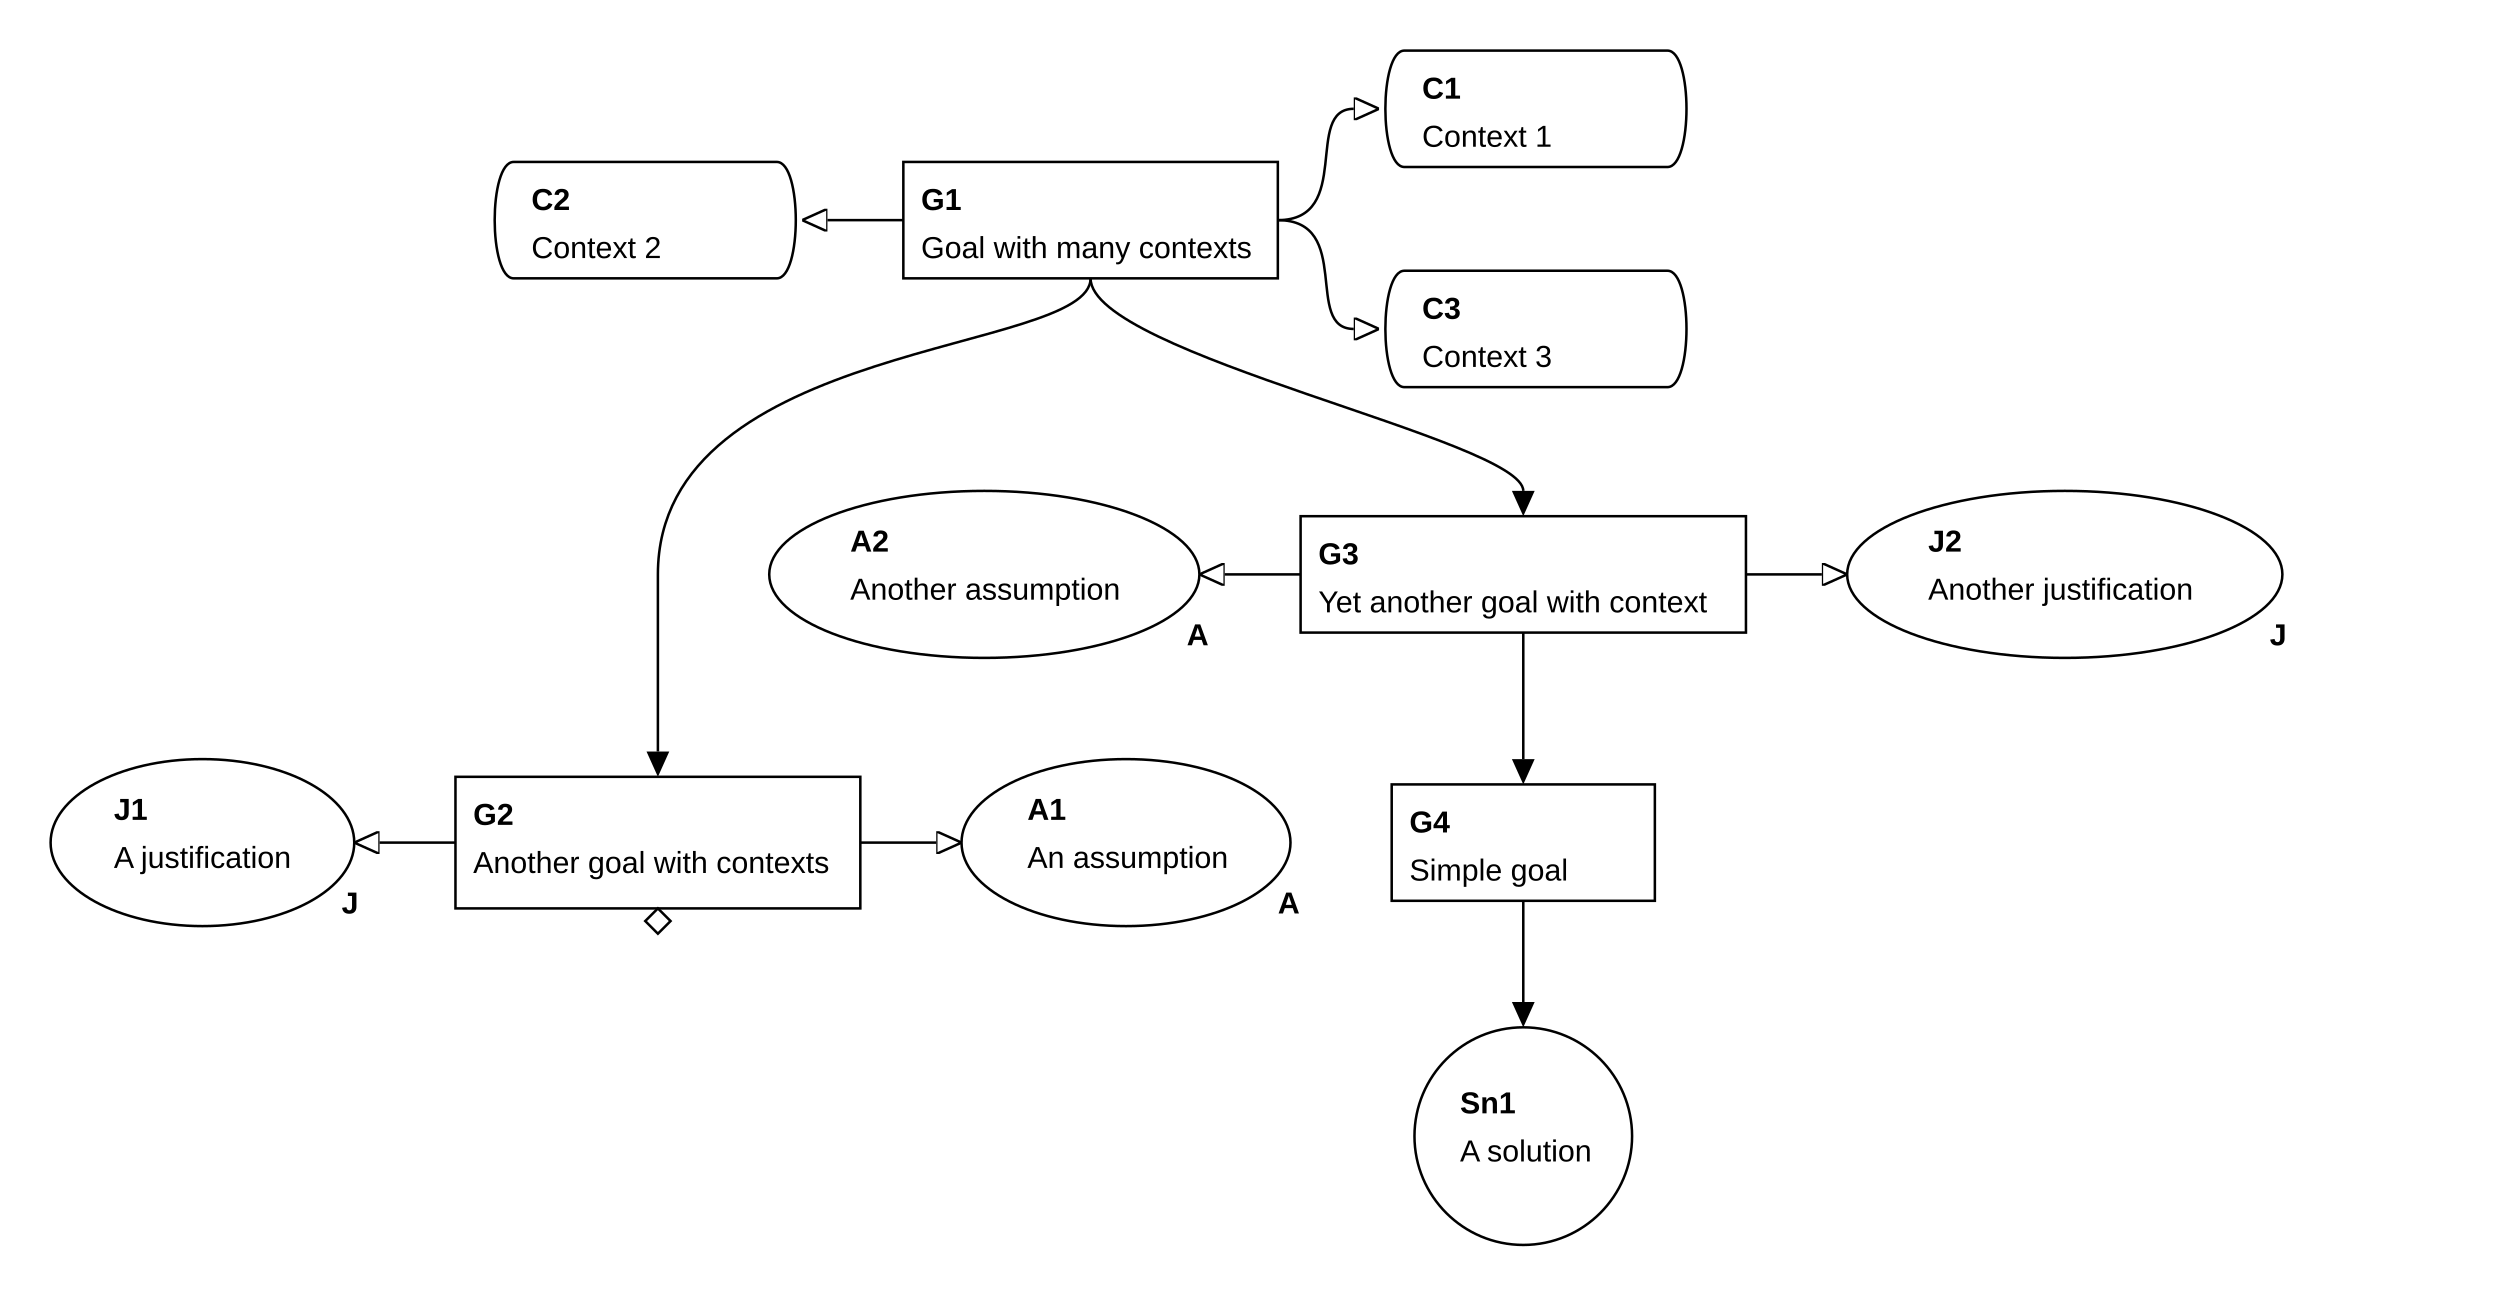
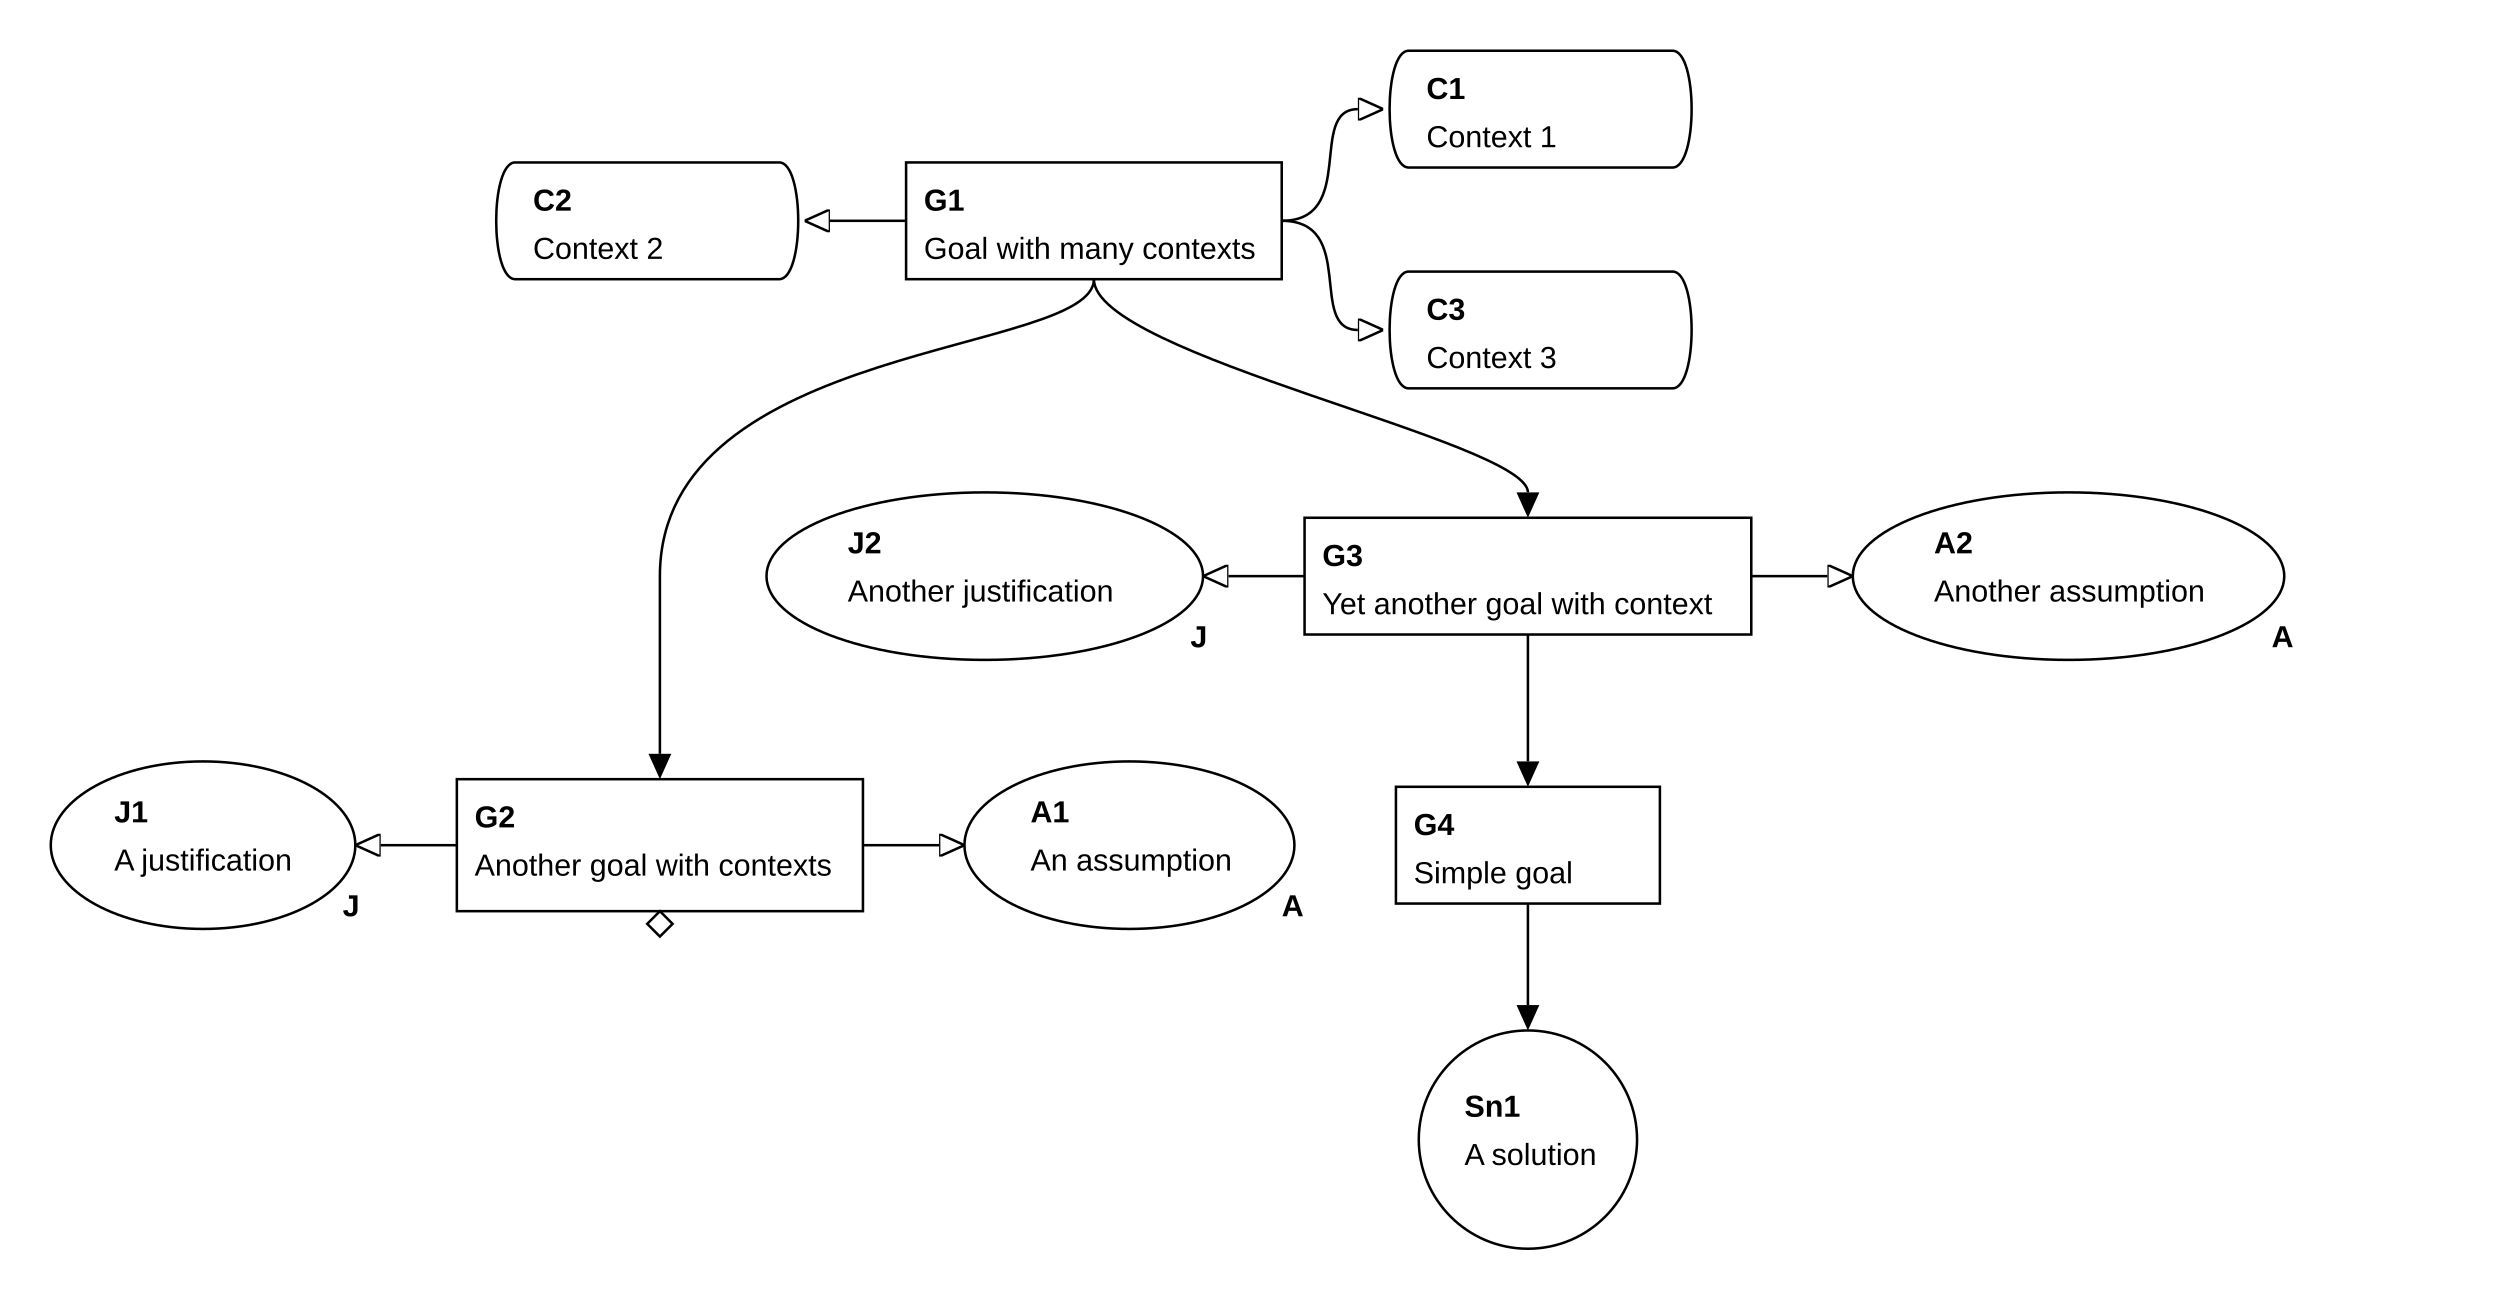
- <svg xmlns="http://www.w3.org/2000/svg" class="gsndiagram" viewBox="0 0 988 514">
+ <svg xmlns="http://www.w3.org/2000/svg" class="gsndiagram" viewBox="0 0 985 514">
  <symbol id="module_icon">
    <rect fill="lightgrey" height="5" stroke="black" stroke-width="1" width="10" x="0" y="0" />
    <rect fill="lightgrey" height="10" stroke="black" stroke-width="1" width="20" x="0" y="5" />
  </symbol>
  <symbol id="acp">
    <rect fill="black" height="10" stroke="black" stroke-width="1" width="10" x="0" y="0" />
  </symbol>
  <marker id="composite_arrow" markerHeight="9" markerUnits="userSpaceOnUse" markerWidth="10" orient="auto-start-reverse" refX="0" refY="4.5">
    <polyline fill-opacity="0" points="0 0, 6 4.5, 0 9" stroke="black" stroke-width="1" />
    <polyline fill-opacity="0" points="4 0, 10 4.5, 4 9" stroke="black" stroke-width="1" />
    <polyline fill-opacity="0" points="0 4.5, 10 4.5" stroke="black" stroke-width="1" />
  </marker>
  <marker id="supportedby_arrow" markerHeight="9" markerUnits="userSpaceOnUse" markerWidth="10" orient="auto-start-reverse" refX="0" refY="4.5">
    <polyline fill="black" points="0 0, 10 4.5, 0 9" />
  </marker>
  <marker id="incontextof_arrow" markerHeight="9" markerUnits="userSpaceOnUse" markerWidth="10" orient="auto-start-reverse" refX="0" refY="4.5">
    <polyline fill-opacity="0" points="0 0, 10 4.5, 0 9, 0 0" stroke="black" stroke-width="1" />
  </marker>
  <marker id="challenges_arrow" markerHeight="9" markerUnits="userSpaceOnUse" markerWidth="10" orient="auto-start-reverse" refX="0" refY="4.5">
    <polyline fill-opacity="0" points="0 0, 10 4.5, 0 4.5, 10 4.5, 0 9" stroke="black" stroke-dasharray="100" stroke-width="1" />
  </marker>
  <g class="gsn_module_tests_multi_context_gsn_yaml gsnelem gsnctxt" id="node_c2">
    <path class="border" d="M203,64 L307,64 C317,64,317,110,307,110 L203,110 C193,110,193,64,203,64" fill-opacity="0" stroke="black" stroke-width="1" />
    <text font-family="Arial" font-size="12" font-weight="bold" x="210" y="83">C2</text>
    <text font-family="Arial" font-size="12" x="210" y="102">Context 2</text>
  </g>
  <g class="gsn_module_tests_multi_context_gsn_yaml gsnelem gsngoal" id="node_g1">
    <path class="border" d="M357,64 L505,64 L505,110 L357,110 z" fill-opacity="0" stroke="black" stroke-width="1" />
    <text font-family="Arial" font-size="12" font-weight="bold" x="364" y="83">G1</text>
    <text font-family="Arial" font-size="12" x="364" y="102">Goal with many contexts</text>
  </g>
  <g class="gsn_module_tests_multi_context_gsn_yaml gsnelem gsnctxt" id="node_c1">
    <path class="border" d="M555,20 L659,20 C669,20,669,66,659,66 L555,66 C545,66,545,20,555,20" fill-opacity="0" stroke="black" stroke-width="1" />
    <text font-family="Arial" font-size="12" font-weight="bold" x="562" y="39">C1</text>
    <text font-family="Arial" font-size="12" x="562" y="58">Context 1</text>
  </g>
  <g class="gsn_module_tests_multi_context_gsn_yaml gsnelem gsnctxt" id="node_c3">
    <path class="border" d="M555,107 L659,107 C669,107,669,153,659,153 L555,153 C545,153,545,107,555,107" fill-opacity="0" stroke="black" stroke-width="1" />
    <text font-family="Arial" font-size="12" font-weight="bold" x="562" y="126">C3</text>
    <text font-family="Arial" font-size="12" x="562" y="145">Context 3</text>
  </g>
-   <g class="gsn_module_tests_multi_context_gsn_yaml gsnelem gsnasmp" id="node_a2">
-     <path class="border" d="M304,227 a85,33,0,1,0,170,0 a85,33,0,1,0,-170,0 z" fill-opacity="0" stroke="black" stroke-width="1" />
-     <text font-family="Arial" font-size="12" font-weight="bold" x="336" y="218">A2</text>
-     <text font-family="Arial" font-size="12" x="336" y="237">Another assumption</text>
-     <text font-family="Arial" font-size="12" font-weight="bold" x="469" y="255">A</text>
+   <g class="gsn_module_tests_multi_context_gsn_yaml gsnelem gsnjust" id="node_j2">
+     <path class="border" d="M302,227 a86,33,0,1,0,172,0 a86,33,0,1,0,-172,0 z" fill-opacity="0" stroke="black" stroke-width="1" />
+     <text font-family="Arial" font-size="12" font-weight="bold" x="334" y="218">J2</text>
+     <text font-family="Arial" font-size="12" x="334" y="237">Another justification</text>
+     <text font-family="Arial" font-size="12" font-weight="bold" x="469" y="255">J</text>
  </g>
  <g class="gsn_module_tests_multi_context_gsn_yaml gsnelem gsngoal" id="node_g3">
    <path class="border" d="M514,204 L690,204 L690,250 L514,250 z" fill-opacity="0" stroke="black" stroke-width="1" />
    <text font-family="Arial" font-size="12" font-weight="bold" x="521" y="223">G3</text>
    <text font-family="Arial" font-size="12" x="521" y="242">Yet another goal with context</text>
  </g>
-   <g class="gsn_module_tests_multi_context_gsn_yaml gsnelem gsnjust" id="node_j2">
-     <path class="border" d="M730,227 a86,33,0,1,0,172,0 a86,33,0,1,0,-172,0 z" fill-opacity="0" stroke="black" stroke-width="1" />
-     <text font-family="Arial" font-size="12" font-weight="bold" x="762" y="218">J2</text>
-     <text font-family="Arial" font-size="12" x="762" y="237">Another justification</text>
-     <text font-family="Arial" font-size="12" font-weight="bold" x="897" y="255">J</text>
+   <g class="gsn_module_tests_multi_context_gsn_yaml gsnelem gsnasmp" id="node_a2">
+     <path class="border" d="M730,227 a85,33,0,1,0,170,0 a85,33,0,1,0,-170,0 z" fill-opacity="0" stroke="black" stroke-width="1" />
+     <text font-family="Arial" font-size="12" font-weight="bold" x="762" y="218">A2</text>
+     <text font-family="Arial" font-size="12" x="762" y="237">Another assumption</text>
+     <text font-family="Arial" font-size="12" font-weight="bold" x="895" y="255">A</text>
  </g>
  <g class="gsn_module_tests_multi_context_gsn_yaml gsnelem gsnjust" id="node_j1">
    <path class="border" d="M20,333 a60,33,0,1,0,120,0 a60,33,0,1,0,-120,0 z" fill-opacity="0" stroke="black" stroke-width="1" />
    <text font-family="Arial" font-size="12" font-weight="bold" x="45" y="324">J1</text>
    <text font-family="Arial" font-size="12" x="45" y="343">A justification</text>
    <text font-family="Arial" font-size="12" font-weight="bold" x="135" y="361">J</text>
  </g>
  <g class="gsn_module_tests_multi_context_gsn_yaml gsnelem gsngoal gsn_undeveloped" id="node_g2">
    <path class="border" d="M180,307 L340,307 L340,359 L180,359 z" fill-opacity="0" stroke="black" stroke-width="1" />
    <text font-family="Arial" font-size="12" font-weight="bold" x="187" y="326">G2</text>
    <text font-family="Arial" font-size="12" x="187" y="345">Another goal with contexts</text>
    <path d="M260,359 l5,5 l-5,5 l-5,-5 z" fill-opacity="0" stroke="black" stroke-width="1" />
  </g>
  <g class="gsn_module_tests_multi_context_gsn_yaml gsnelem gsnasmp" id="node_a1">
    <path class="border" d="M380,333 a65,33,0,1,0,130,0 a65,33,0,1,0,-130,0 z" fill-opacity="0" stroke="black" stroke-width="1" />
    <text font-family="Arial" font-size="12" font-weight="bold" x="406" y="324">A1</text>
    <text font-family="Arial" font-size="12" x="406" y="343">An assumption</text>
    <text font-family="Arial" font-size="12" font-weight="bold" x="505" y="361">A</text>
  </g>
  <g class="gsn_module_tests_multi_context_gsn_yaml gsnelem gsngoal" id="node_g4">
    <path class="border" d="M550,310 L654,310 L654,356 L550,356 z" fill-opacity="0" stroke="black" stroke-width="1" />
    <text font-family="Arial" font-size="12" font-weight="bold" x="557" y="329">G4</text>
    <text font-family="Arial" font-size="12" x="557" y="348">Simple goal</text>
  </g>
  <g class="gsn_module_tests_multi_context_gsn_yaml gsnelem gsnsltn" id="node_sn1">
    <path class="border" d="M559,449 a43,43,0,1,0,86,0 a43,43,0,1,0,-86,0 z" fill-opacity="0" stroke="black" stroke-width="1" />
    <text font-family="Arial" font-size="12" font-weight="bold" x="577" y="440">Sn1</text>
    <text font-family="Arial" font-size="12" x="577" y="459">A solution</text>
  </g>
  <path class="gsnedge gsninctxt" d="M505,87 C535,87,515,43,535,43" fill-opacity="0" marker-end="url(#incontextof_arrow)" stroke="black" stroke-width="1" />
  <path class="gsnedge gsninctxt" d="M357,87 C327,87,347,87,327,87" fill-opacity="0" marker-end="url(#incontextof_arrow)" stroke="black" stroke-width="1" />
  <path class="gsnedge gsninctxt" d="M505,87 C535,87,515,130,535,130" fill-opacity="0" marker-end="url(#incontextof_arrow)" stroke="black" stroke-width="1" />
  <path class="gsnedge gsninspby" d="M431,110 C431,140,260,134,260,227 S260,277,260,297" fill-opacity="0" marker-end="url(#supportedby_arrow)" stroke="black" stroke-width="1" />
  <path class="gsnedge gsninspby" d="M431,110 C431,140,602,174,602,194" fill-opacity="0" marker-end="url(#supportedby_arrow)" stroke="black" stroke-width="1" />
  <path class="gsnedge gsninctxt" d="M340,333 C370,333,350,333,370,333" fill-opacity="0" marker-end="url(#incontextof_arrow)" stroke="black" stroke-width="1" />
  <path class="gsnedge gsninctxt" d="M180,333 C150,333,170,333,150,333" fill-opacity="0" marker-end="url(#incontextof_arrow)" stroke="black" stroke-width="1" />
  <path class="gsnedge gsninctxt" d="M690,227 C720,227,700,227,720,227" fill-opacity="0" marker-end="url(#incontextof_arrow)" stroke="black" stroke-width="1" />
  <path class="gsnedge gsninctxt" d="M514,227 C484,227,504,227,484,227" fill-opacity="0" marker-end="url(#incontextof_arrow)" stroke="black" stroke-width="1" />
  <path class="gsnedge gsninspby" d="M602,250 C602,280,602,280,602,300" fill-opacity="0" marker-end="url(#supportedby_arrow)" stroke="black" stroke-width="1" />
  <path class="gsnedge gsninspby" d="M602,356 C602,386,602,376,602,396" fill-opacity="0" marker-end="url(#supportedby_arrow)" stroke="black" stroke-width="1" />
</svg>
